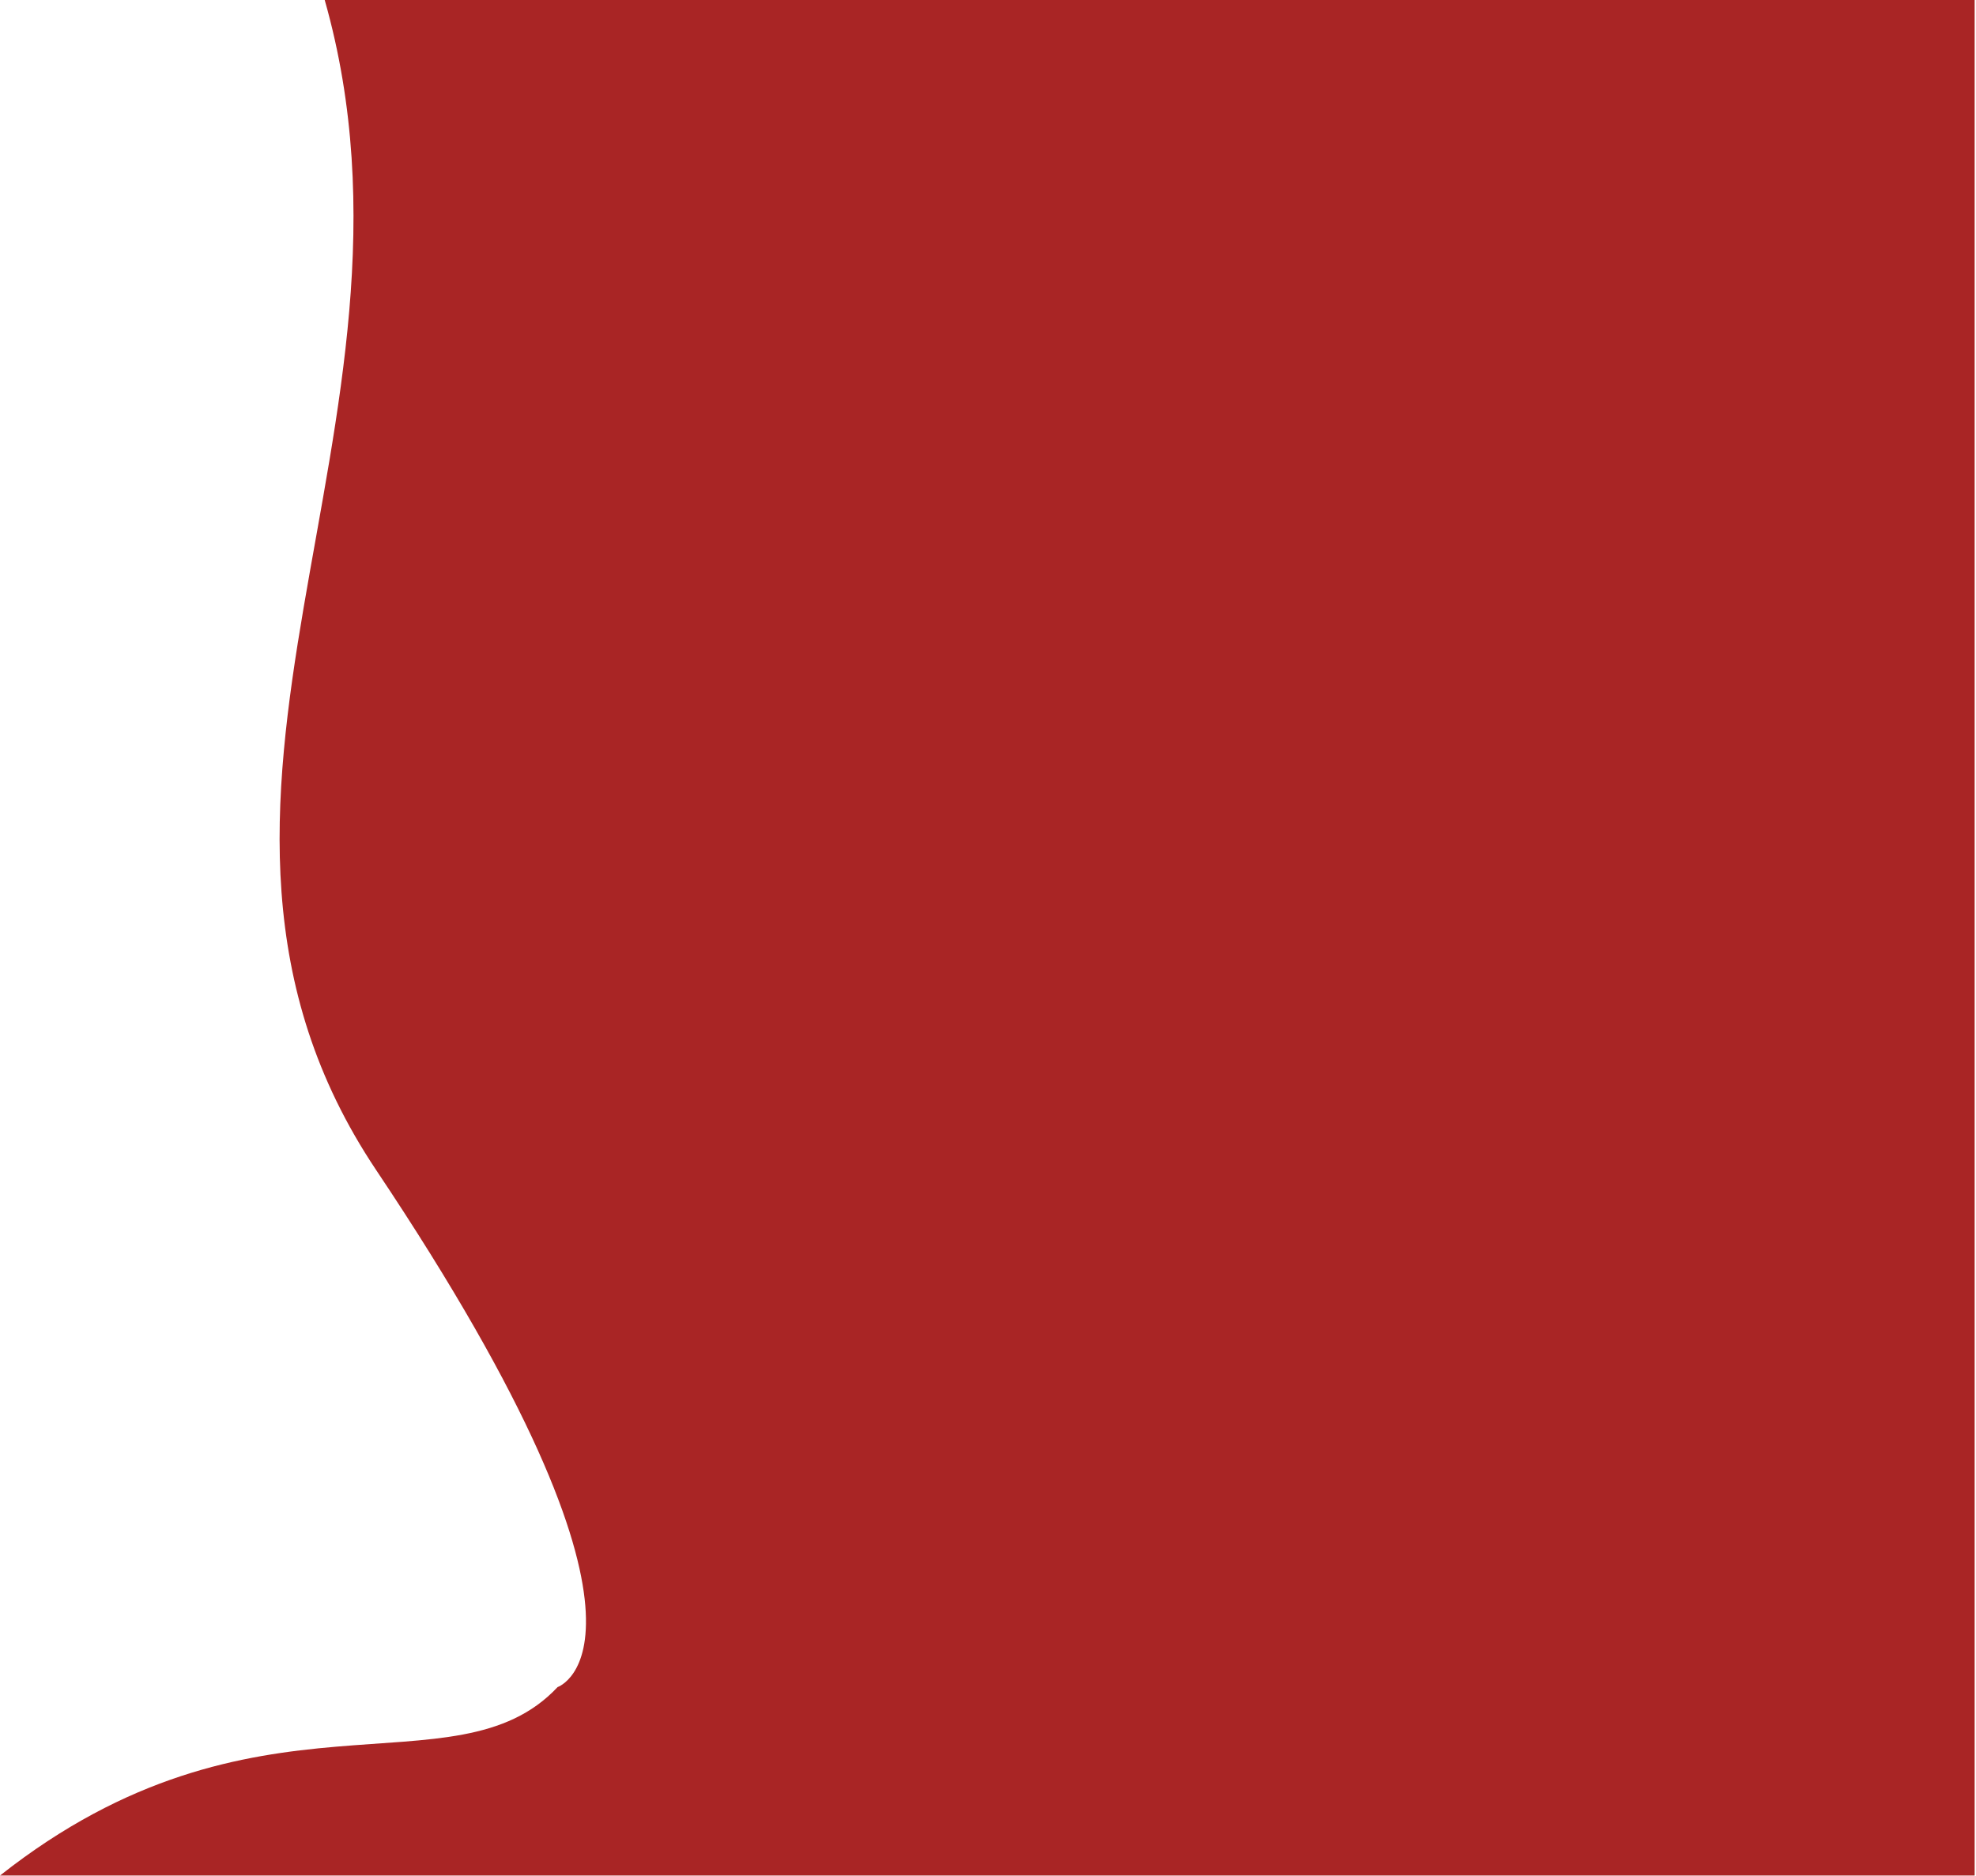
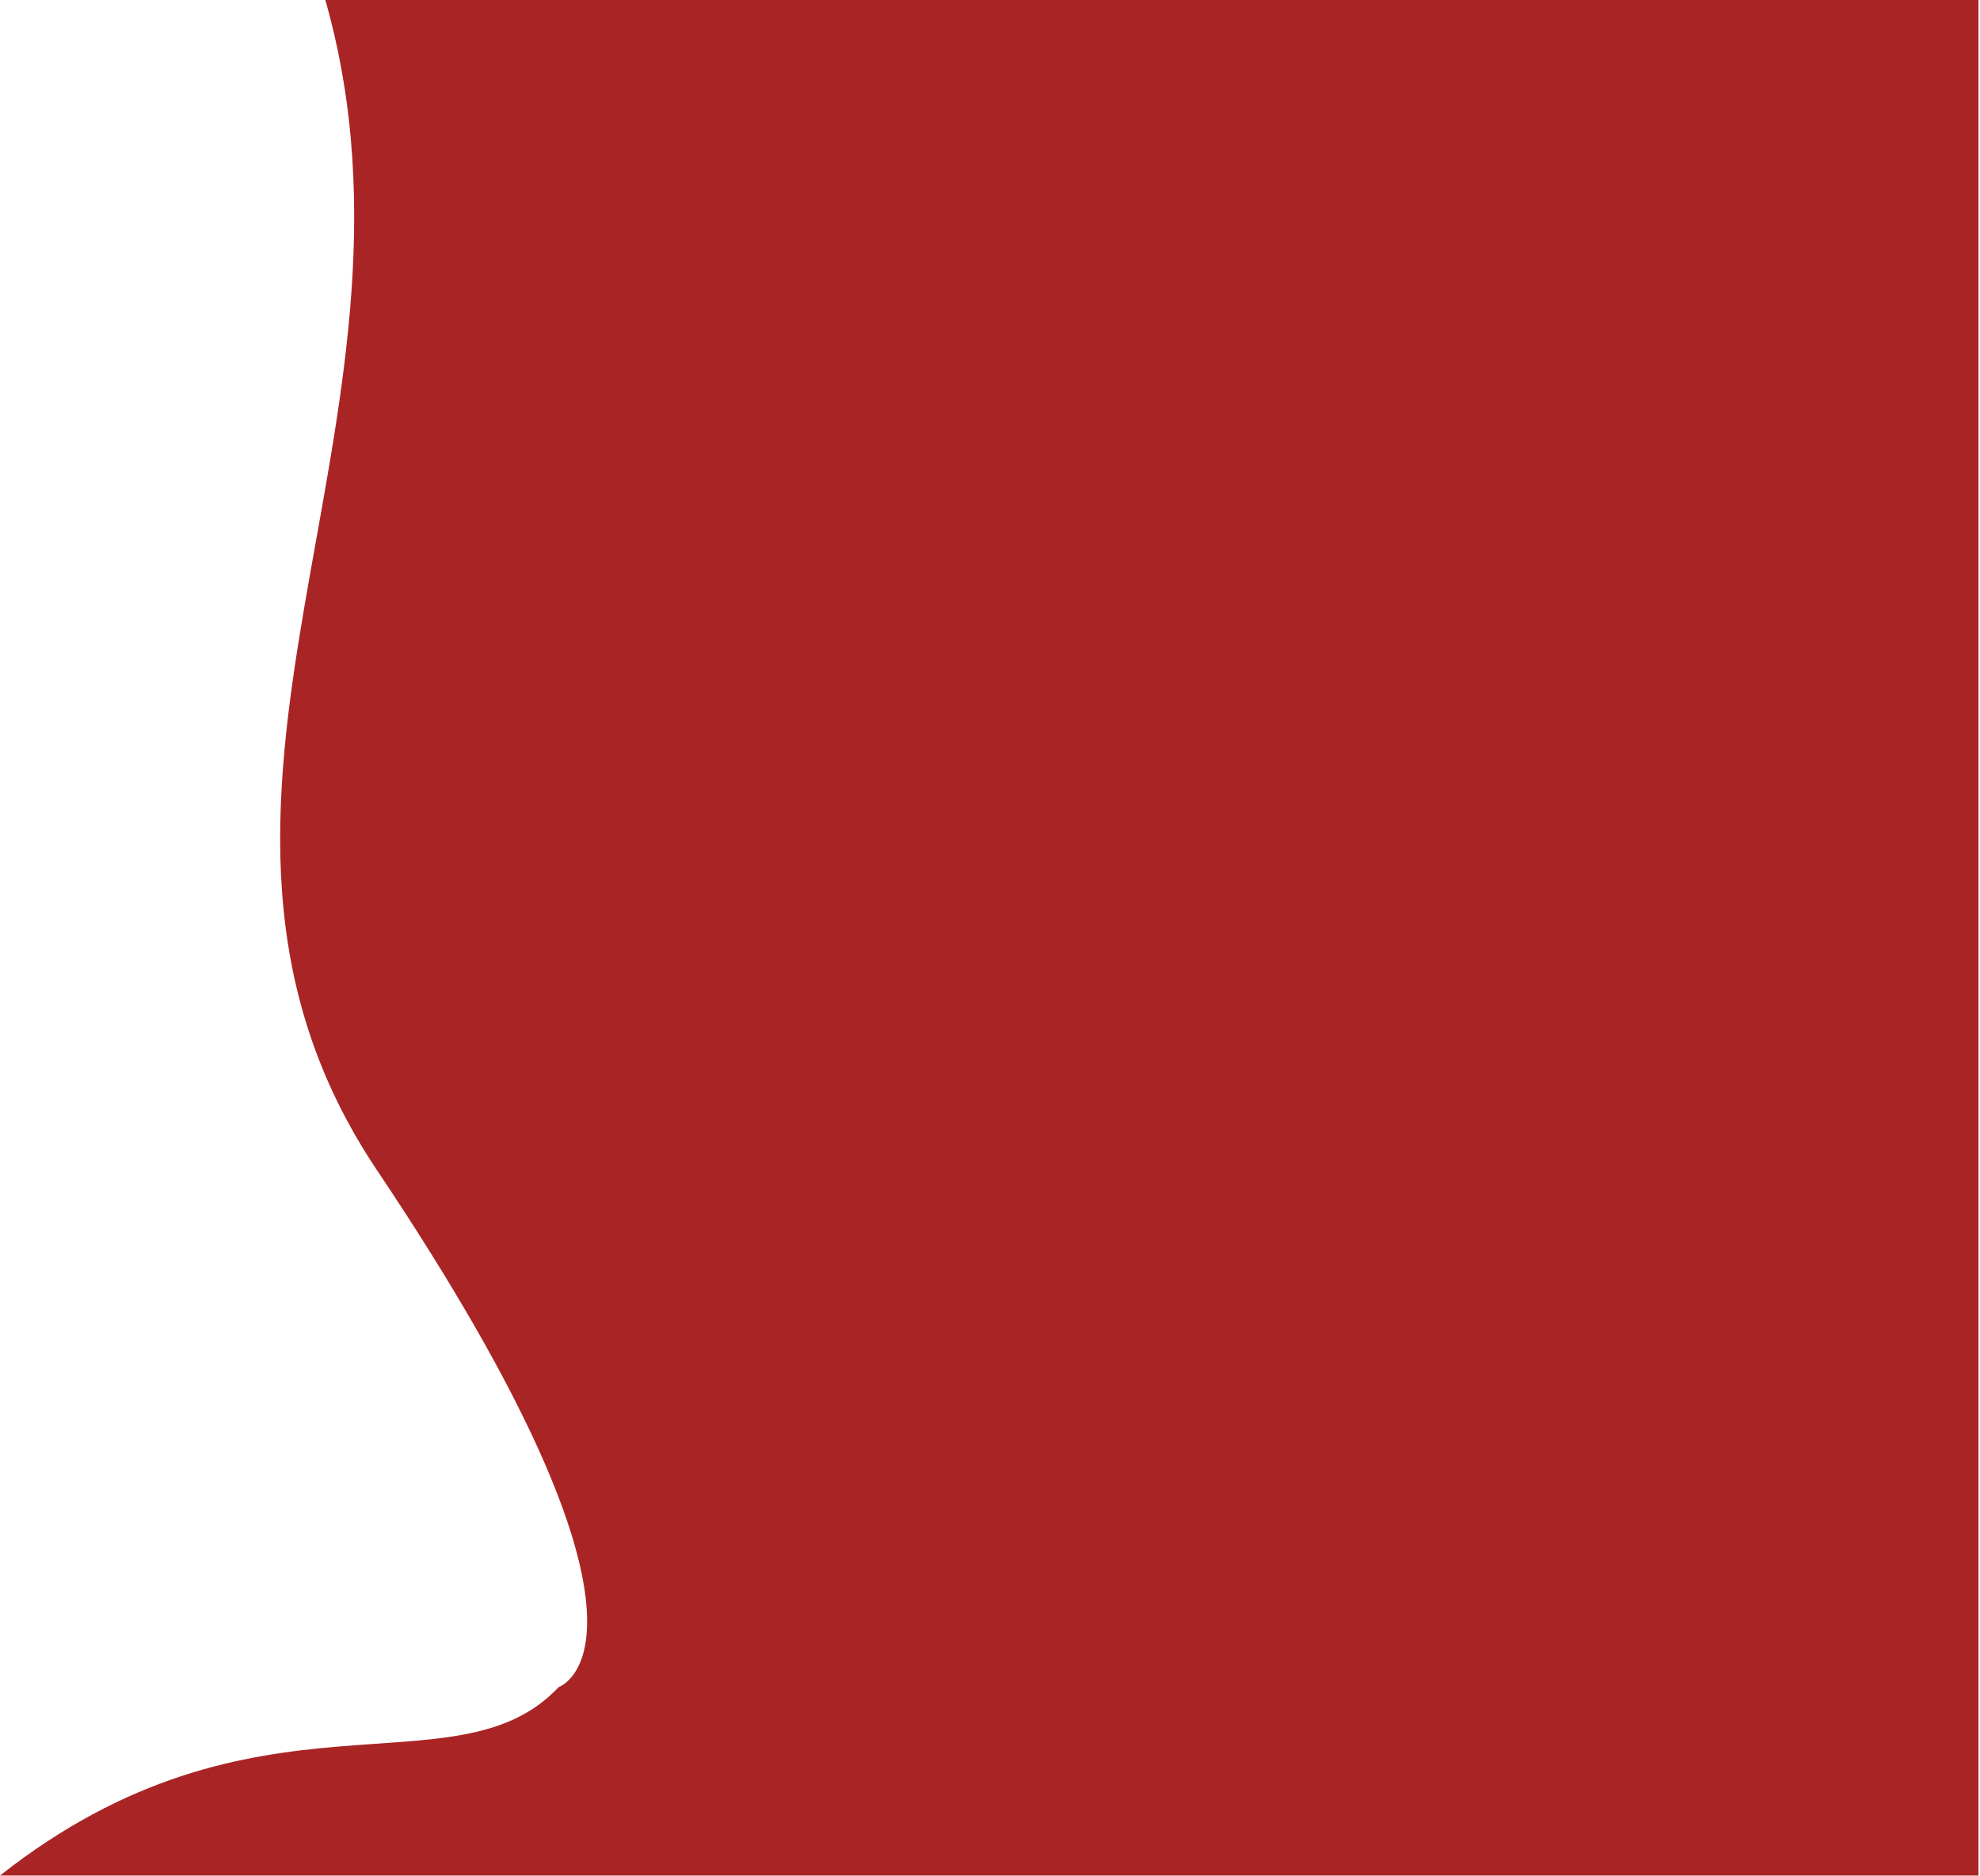
- <svg xmlns="http://www.w3.org/2000/svg" width="948" height="900" viewBox="0 0 948 900" fill="none">
-   <path d="M947.354 0H155.783C213.823 204.541 62.62 385.311 180.487 561.5C331.965 787.931 267.509 809.568 267.509 809.568C218.025 862.383 123.075 802.851 0 900H947.354V0Z" fill="#A92525" />
+ <svg xmlns="http://www.w3.org/2000/svg" width="950" height="900" viewBox="0 0 950 900" fill="none">
+   <path d="M949.282 0H156.1C214.258 204.542 62.747 385.31 180.854 561.5C332.422 787.604 268.239 809.506 268.054 809.568C218.469 862.383 123.326 802.851 0 900H949.282V0Z" fill="#A92525" />
</svg>
